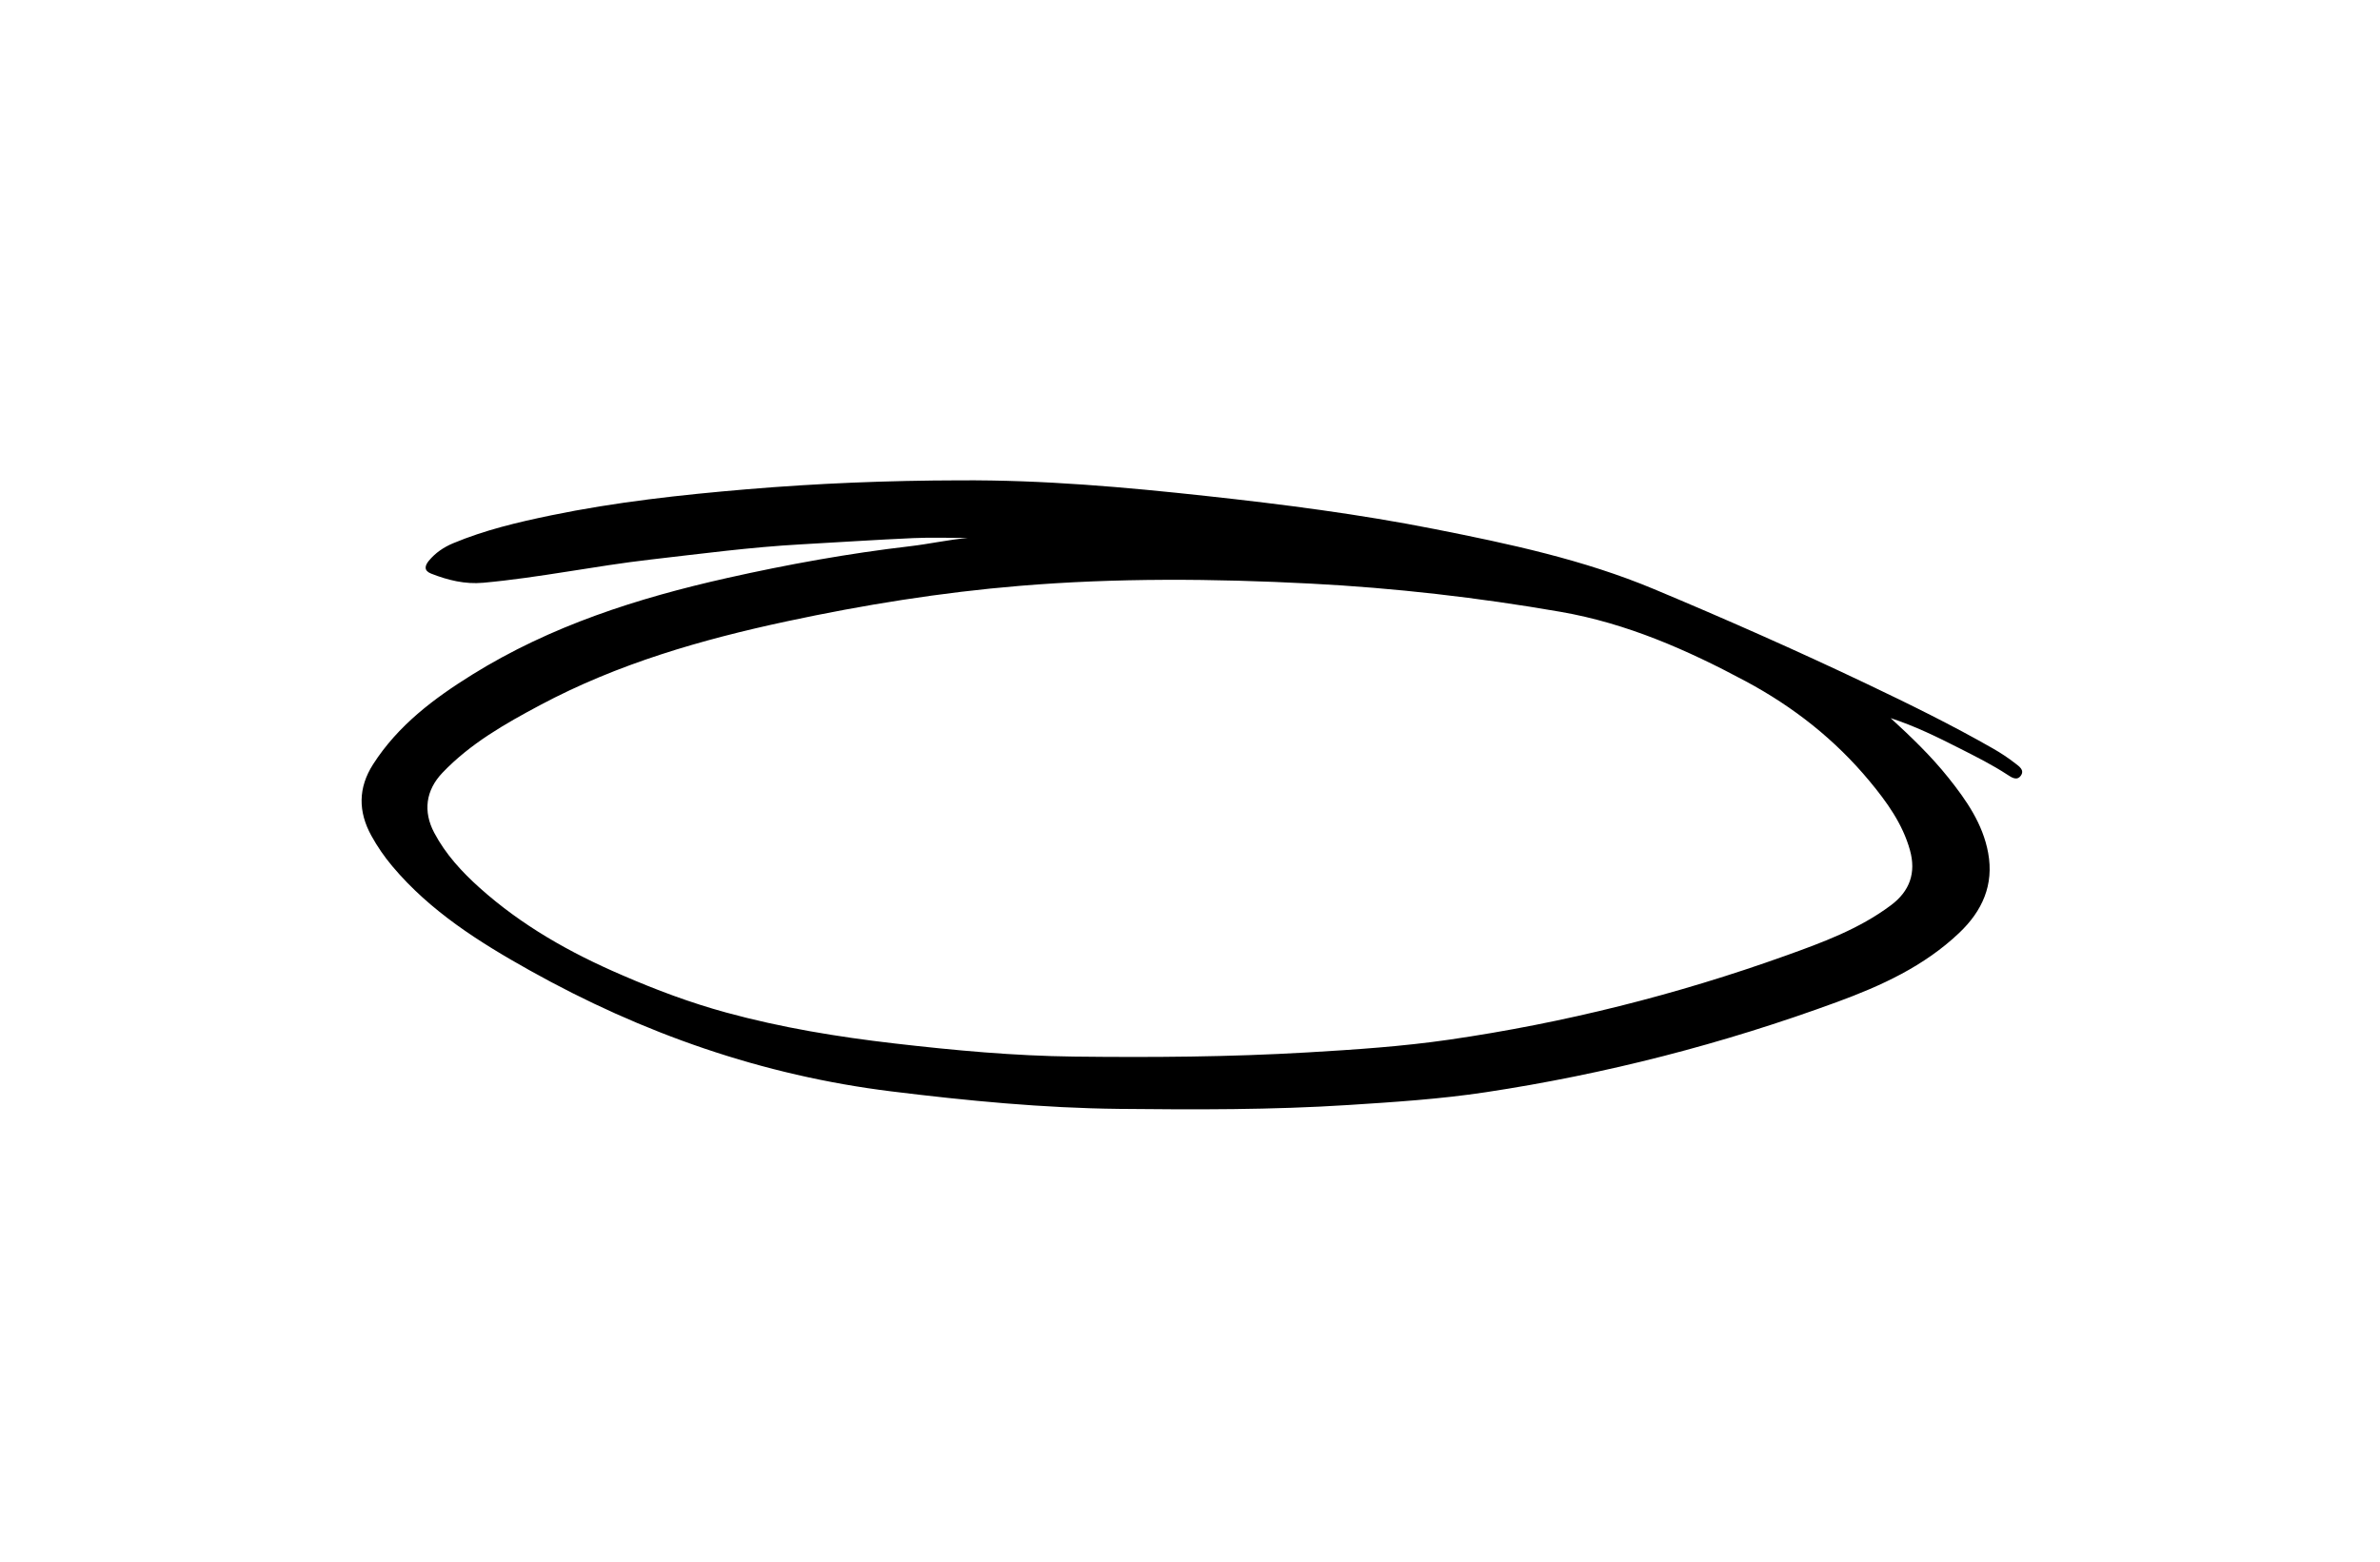
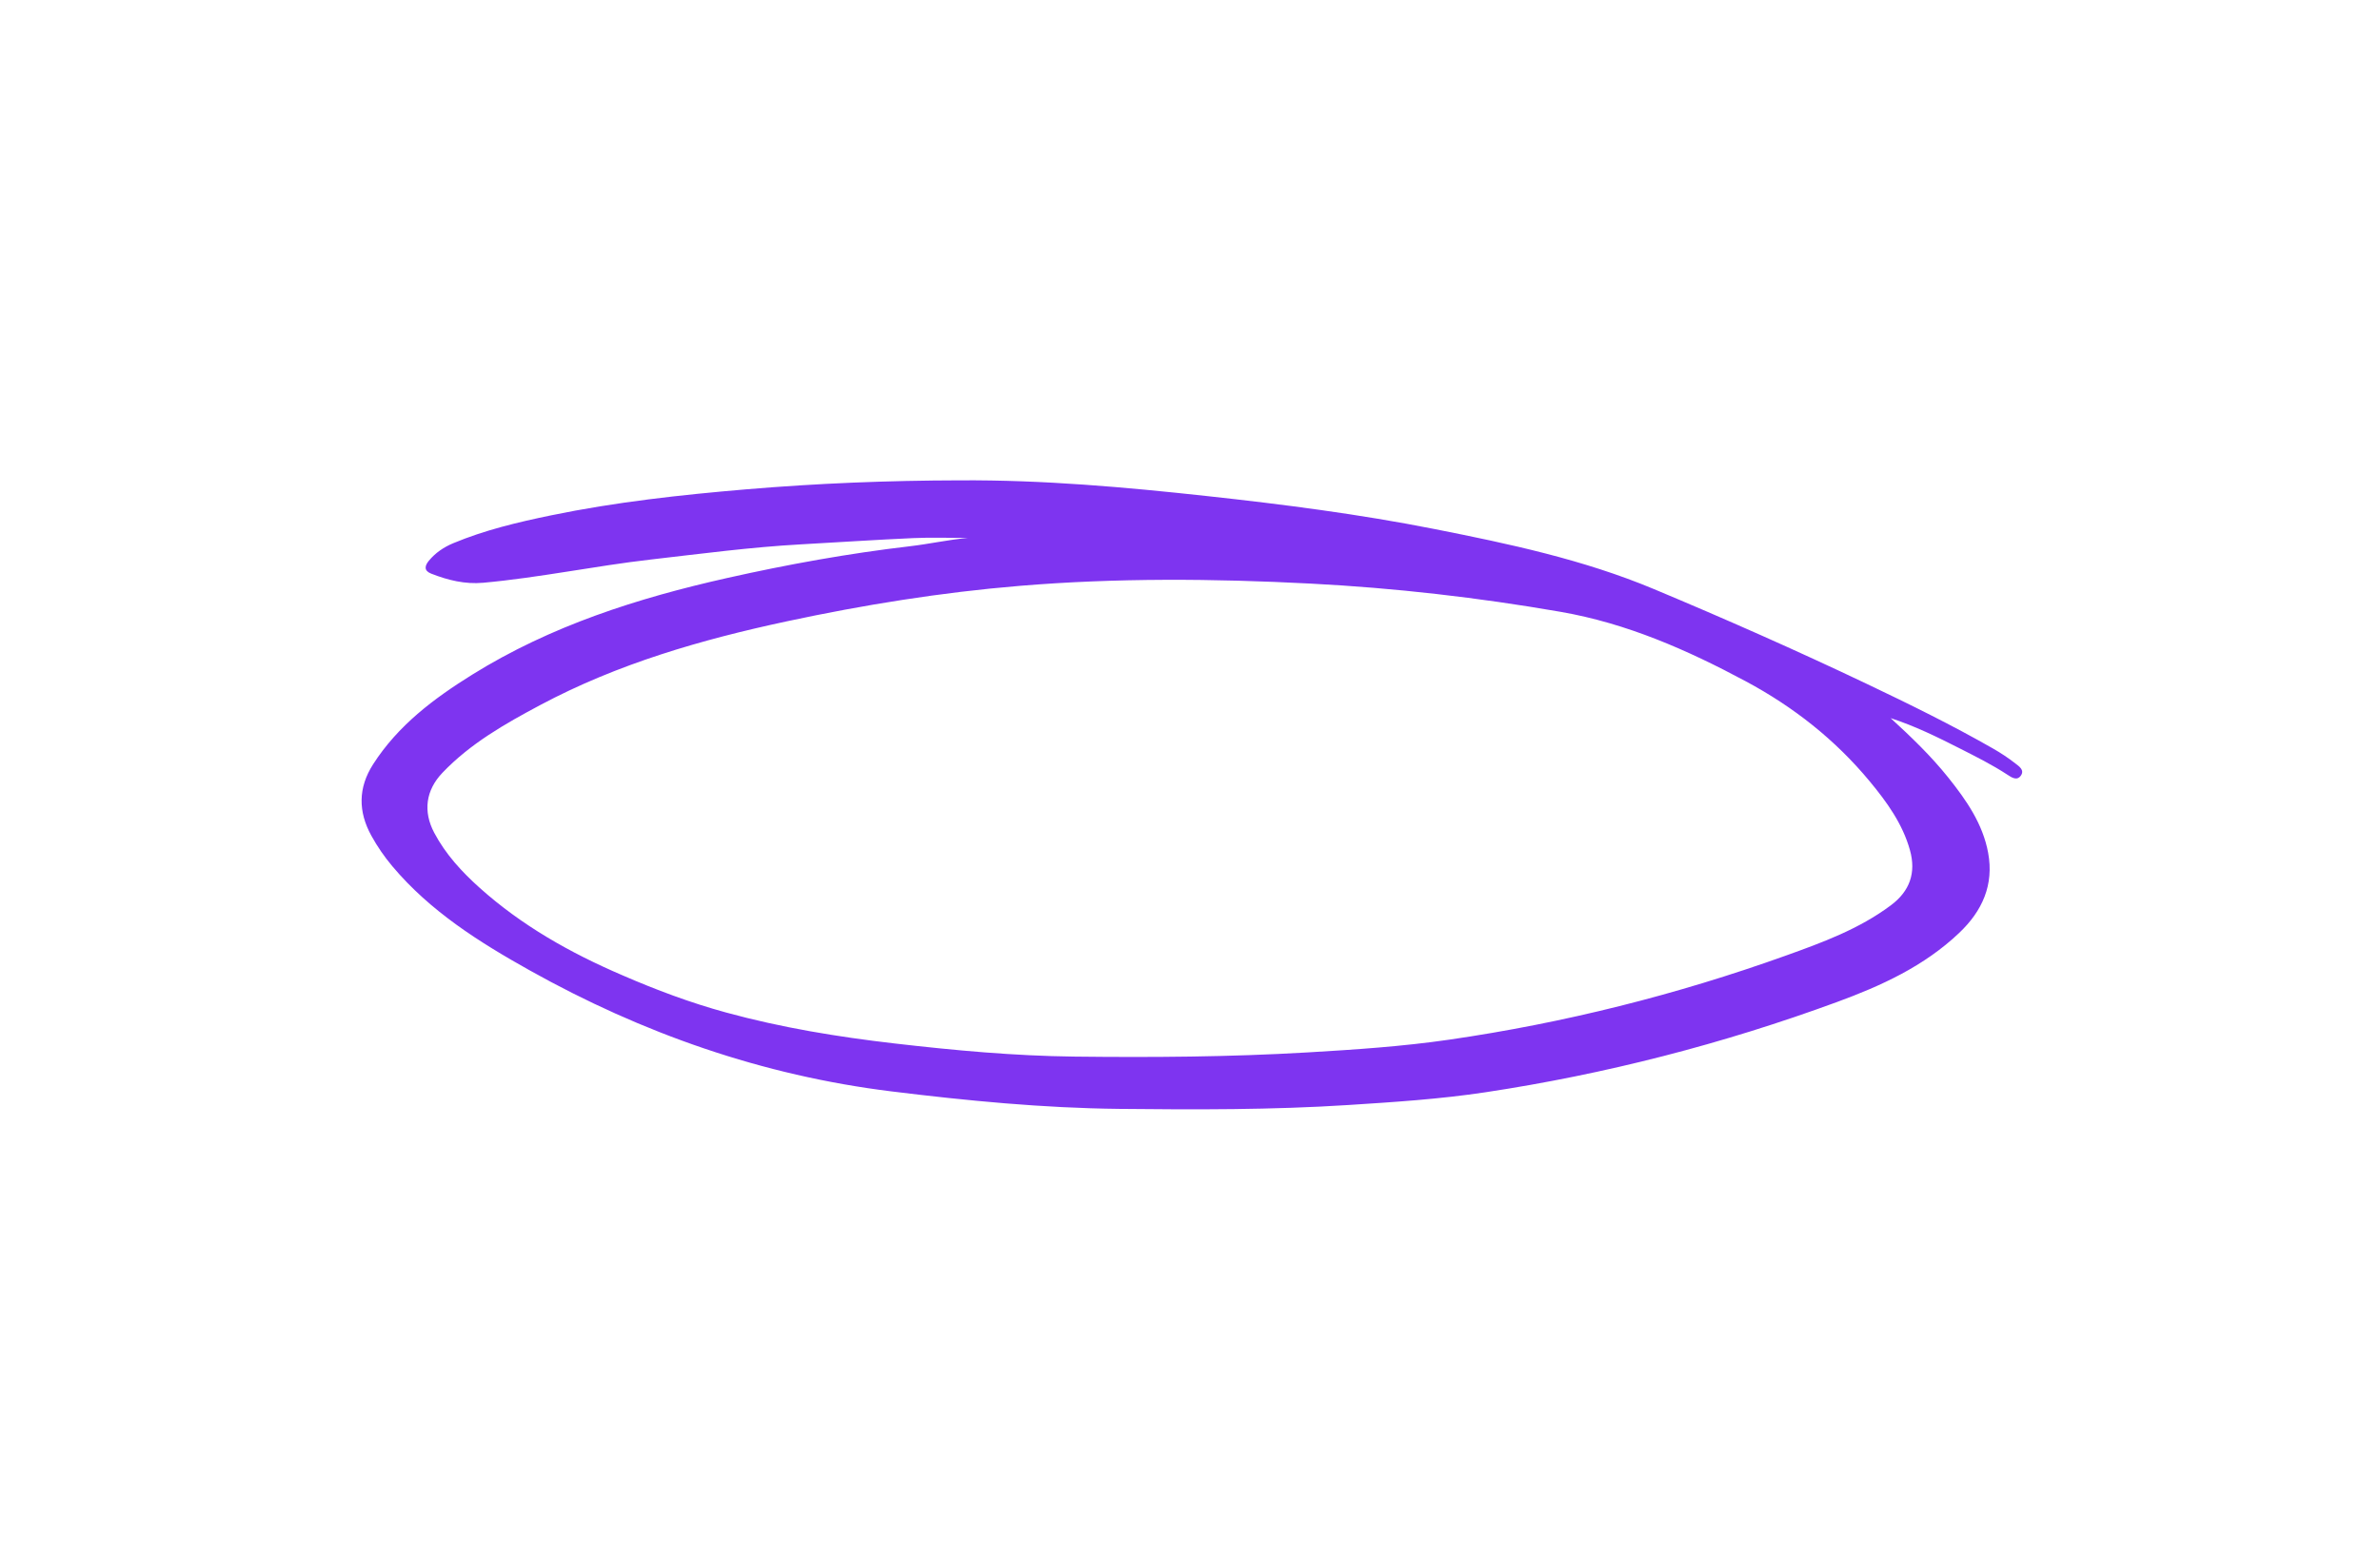
<svg xmlns="http://www.w3.org/2000/svg" version="1.1" id="Layer_1" x="0px" y="0px" width="100%" viewBox="0 0 1024 672" enable-background="new 0 0 1024 672" xml:space="preserve">
-   <path fill="#000000" opacity="1" stroke="none" d=" M413,206.7   C448.854,206.478 483.974,209.611 519.086,213.436   C552.011,217.023 584.819,221.244 617.316,227.676   C649.348,234.017 681.334,240.828 711.562,253.476   C742.44,266.397 773.069,279.939 803.308,294.337   C821.668,303.079 839.904,312.04 857.56,322.137   C860.875,324.033 864.095,326.157 867.096,328.512   C868.633,329.717 871.207,331.314 869.477,333.763   C867.788,336.154 865.437,334.512 863.709,333.38   C857.138,329.075 850.13,325.58 843.151,322.037   C833.537,317.156 823.857,312.401 813.457,309.023   C822.251,317.077 830.831,325.307 838.27,334.622   C846.01,344.317 853.09,354.446 855.399,366.947   C857.951,380.764 852.921,391.968 842.934,401.456   C827.835,415.8 809.439,424.192 790.252,431.231   C741.182,449.233 690.801,462.218 639.135,470.018   C619.564,472.973 599.792,474.245 580.018,475.512   C547.22,477.612 514.411,477.518 481.596,477.171   C448.78,476.824 416.174,473.668 383.597,469.652   C328.077,462.808 276.421,444.713 227.836,417.527   C206.147,405.39 185.108,392.144 168.816,372.771   C165.372,368.676 162.341,364.273 159.77,359.603   C154.079,349.265 154.035,339.021 160.535,328.878   C171.257,312.147 186.663,300.584 203.159,290.322   C236.988,269.277 274.319,257.372 312.881,248.717   C338.878,242.883 365.071,238.139 391.526,235.054   C399.765,234.093 407.929,232.269 416.315,231.49   C408.545,231.49 400.762,231.203 393.007,231.55   C376.877,232.271 360.762,233.35 344.639,234.243   C323.019,235.44 301.574,238.299 280.08,240.765   C255.937,243.535 232.12,248.573 207.905,250.771   C200.07,251.482 192.685,249.668 185.489,246.832   C182.308,245.578 182.736,243.459 184.507,241.311   C187.321,237.899 190.906,235.464 194.95,233.774   C208.534,228.094 222.801,224.714 237.148,221.751   C264.887,216.022 292.984,212.937 321.189,210.554   C351.581,207.986 382.012,206.766 413,206.7  M267.757,419.661   C282.283,425.973 297.083,431.511 312.379,435.694   C336.187,442.206 360.431,446.191 384.933,449.021   C410.583,451.984 436.258,454.365 462.082,454.667   C495.571,455.059 529.047,454.842 562.507,452.873   C582.95,451.67 603.387,450.314 623.629,447.371   C673.012,440.192 721.232,428.093 768.215,411.26   C784.041,405.59 799.884,399.786 813.573,389.545   C821.721,383.45 824.48,375.551 821.751,365.792   C818.577,354.444 811.801,345.1 804.463,336.24   C789.618,318.316 771.641,304.166 751.132,293.177   C725.916,279.665 699.916,268.226 671.509,263.292   C635.91,257.108 600.04,253.003 563.974,251.133   C522.207,248.968 480.421,248.635 438.663,252.108   C404.937,254.913 371.617,260.279 338.568,267.357   C301.825,275.226 265.87,285.579 232.485,303.368   C217.32,311.448 202.372,319.933 190.354,332.545   C183.186,340.067 181.961,349.137 186.815,358.324   C191.703,367.575 198.682,375.157 206.436,382.097   C224.403,398.177 245.027,409.907 267.757,419.661  z" />
+   <path fill="#7e34f0" opacity="1" stroke="none" d=" M413,206.7   C448.854,206.478 483.974,209.611 519.086,213.436   C552.011,217.023 584.819,221.244 617.316,227.676   C649.348,234.017 681.334,240.828 711.562,253.476   C742.44,266.397 773.069,279.939 803.308,294.337   C821.668,303.079 839.904,312.04 857.56,322.137   C860.875,324.033 864.095,326.157 867.096,328.512   C868.633,329.717 871.207,331.314 869.477,333.763   C867.788,336.154 865.437,334.512 863.709,333.38   C857.138,329.075 850.13,325.58 843.151,322.037   C833.537,317.156 823.857,312.401 813.457,309.023   C822.251,317.077 830.831,325.307 838.27,334.622   C846.01,344.317 853.09,354.446 855.399,366.947   C857.951,380.764 852.921,391.968 842.934,401.456   C827.835,415.8 809.439,424.192 790.252,431.231   C741.182,449.233 690.801,462.218 639.135,470.018   C619.564,472.973 599.792,474.245 580.018,475.512   C547.22,477.612 514.411,477.518 481.596,477.171   C448.78,476.824 416.174,473.668 383.597,469.652   C328.077,462.808 276.421,444.713 227.836,417.527   C206.147,405.39 185.108,392.144 168.816,372.771   C165.372,368.676 162.341,364.273 159.77,359.603   C154.079,349.265 154.035,339.021 160.535,328.878   C171.257,312.147 186.663,300.584 203.159,290.322   C236.988,269.277 274.319,257.372 312.881,248.717   C338.878,242.883 365.071,238.139 391.526,235.054   C399.765,234.093 407.929,232.269 416.315,231.49   C408.545,231.49 400.762,231.203 393.007,231.55   C376.877,232.271 360.762,233.35 344.639,234.243   C323.019,235.44 301.574,238.299 280.08,240.765   C255.937,243.535 232.12,248.573 207.905,250.771   C200.07,251.482 192.685,249.668 185.489,246.832   C182.308,245.578 182.736,243.459 184.507,241.311   C187.321,237.899 190.906,235.464 194.95,233.774   C208.534,228.094 222.801,224.714 237.148,221.751   C264.887,216.022 292.984,212.937 321.189,210.554   C351.581,207.986 382.012,206.766 413,206.7  M267.757,419.661   C282.283,425.973 297.083,431.511 312.379,435.694   C336.187,442.206 360.431,446.191 384.933,449.021   C410.583,451.984 436.258,454.365 462.082,454.667   C495.571,455.059 529.047,454.842 562.507,452.873   C582.95,451.67 603.387,450.314 623.629,447.371   C673.012,440.192 721.232,428.093 768.215,411.26   C784.041,405.59 799.884,399.786 813.573,389.545   C821.721,383.45 824.48,375.551 821.751,365.792   C818.577,354.444 811.801,345.1 804.463,336.24   C789.618,318.316 771.641,304.166 751.132,293.177   C725.916,279.665 699.916,268.226 671.509,263.292   C635.91,257.108 600.04,253.003 563.974,251.133   C522.207,248.968 480.421,248.635 438.663,252.108   C404.937,254.913 371.617,260.279 338.568,267.357   C301.825,275.226 265.87,285.579 232.485,303.368   C217.32,311.448 202.372,319.933 190.354,332.545   C183.186,340.067 181.961,349.137 186.815,358.324   C191.703,367.575 198.682,375.157 206.436,382.097   C224.403,398.177 245.027,409.907 267.757,419.661  z" />
</svg>
